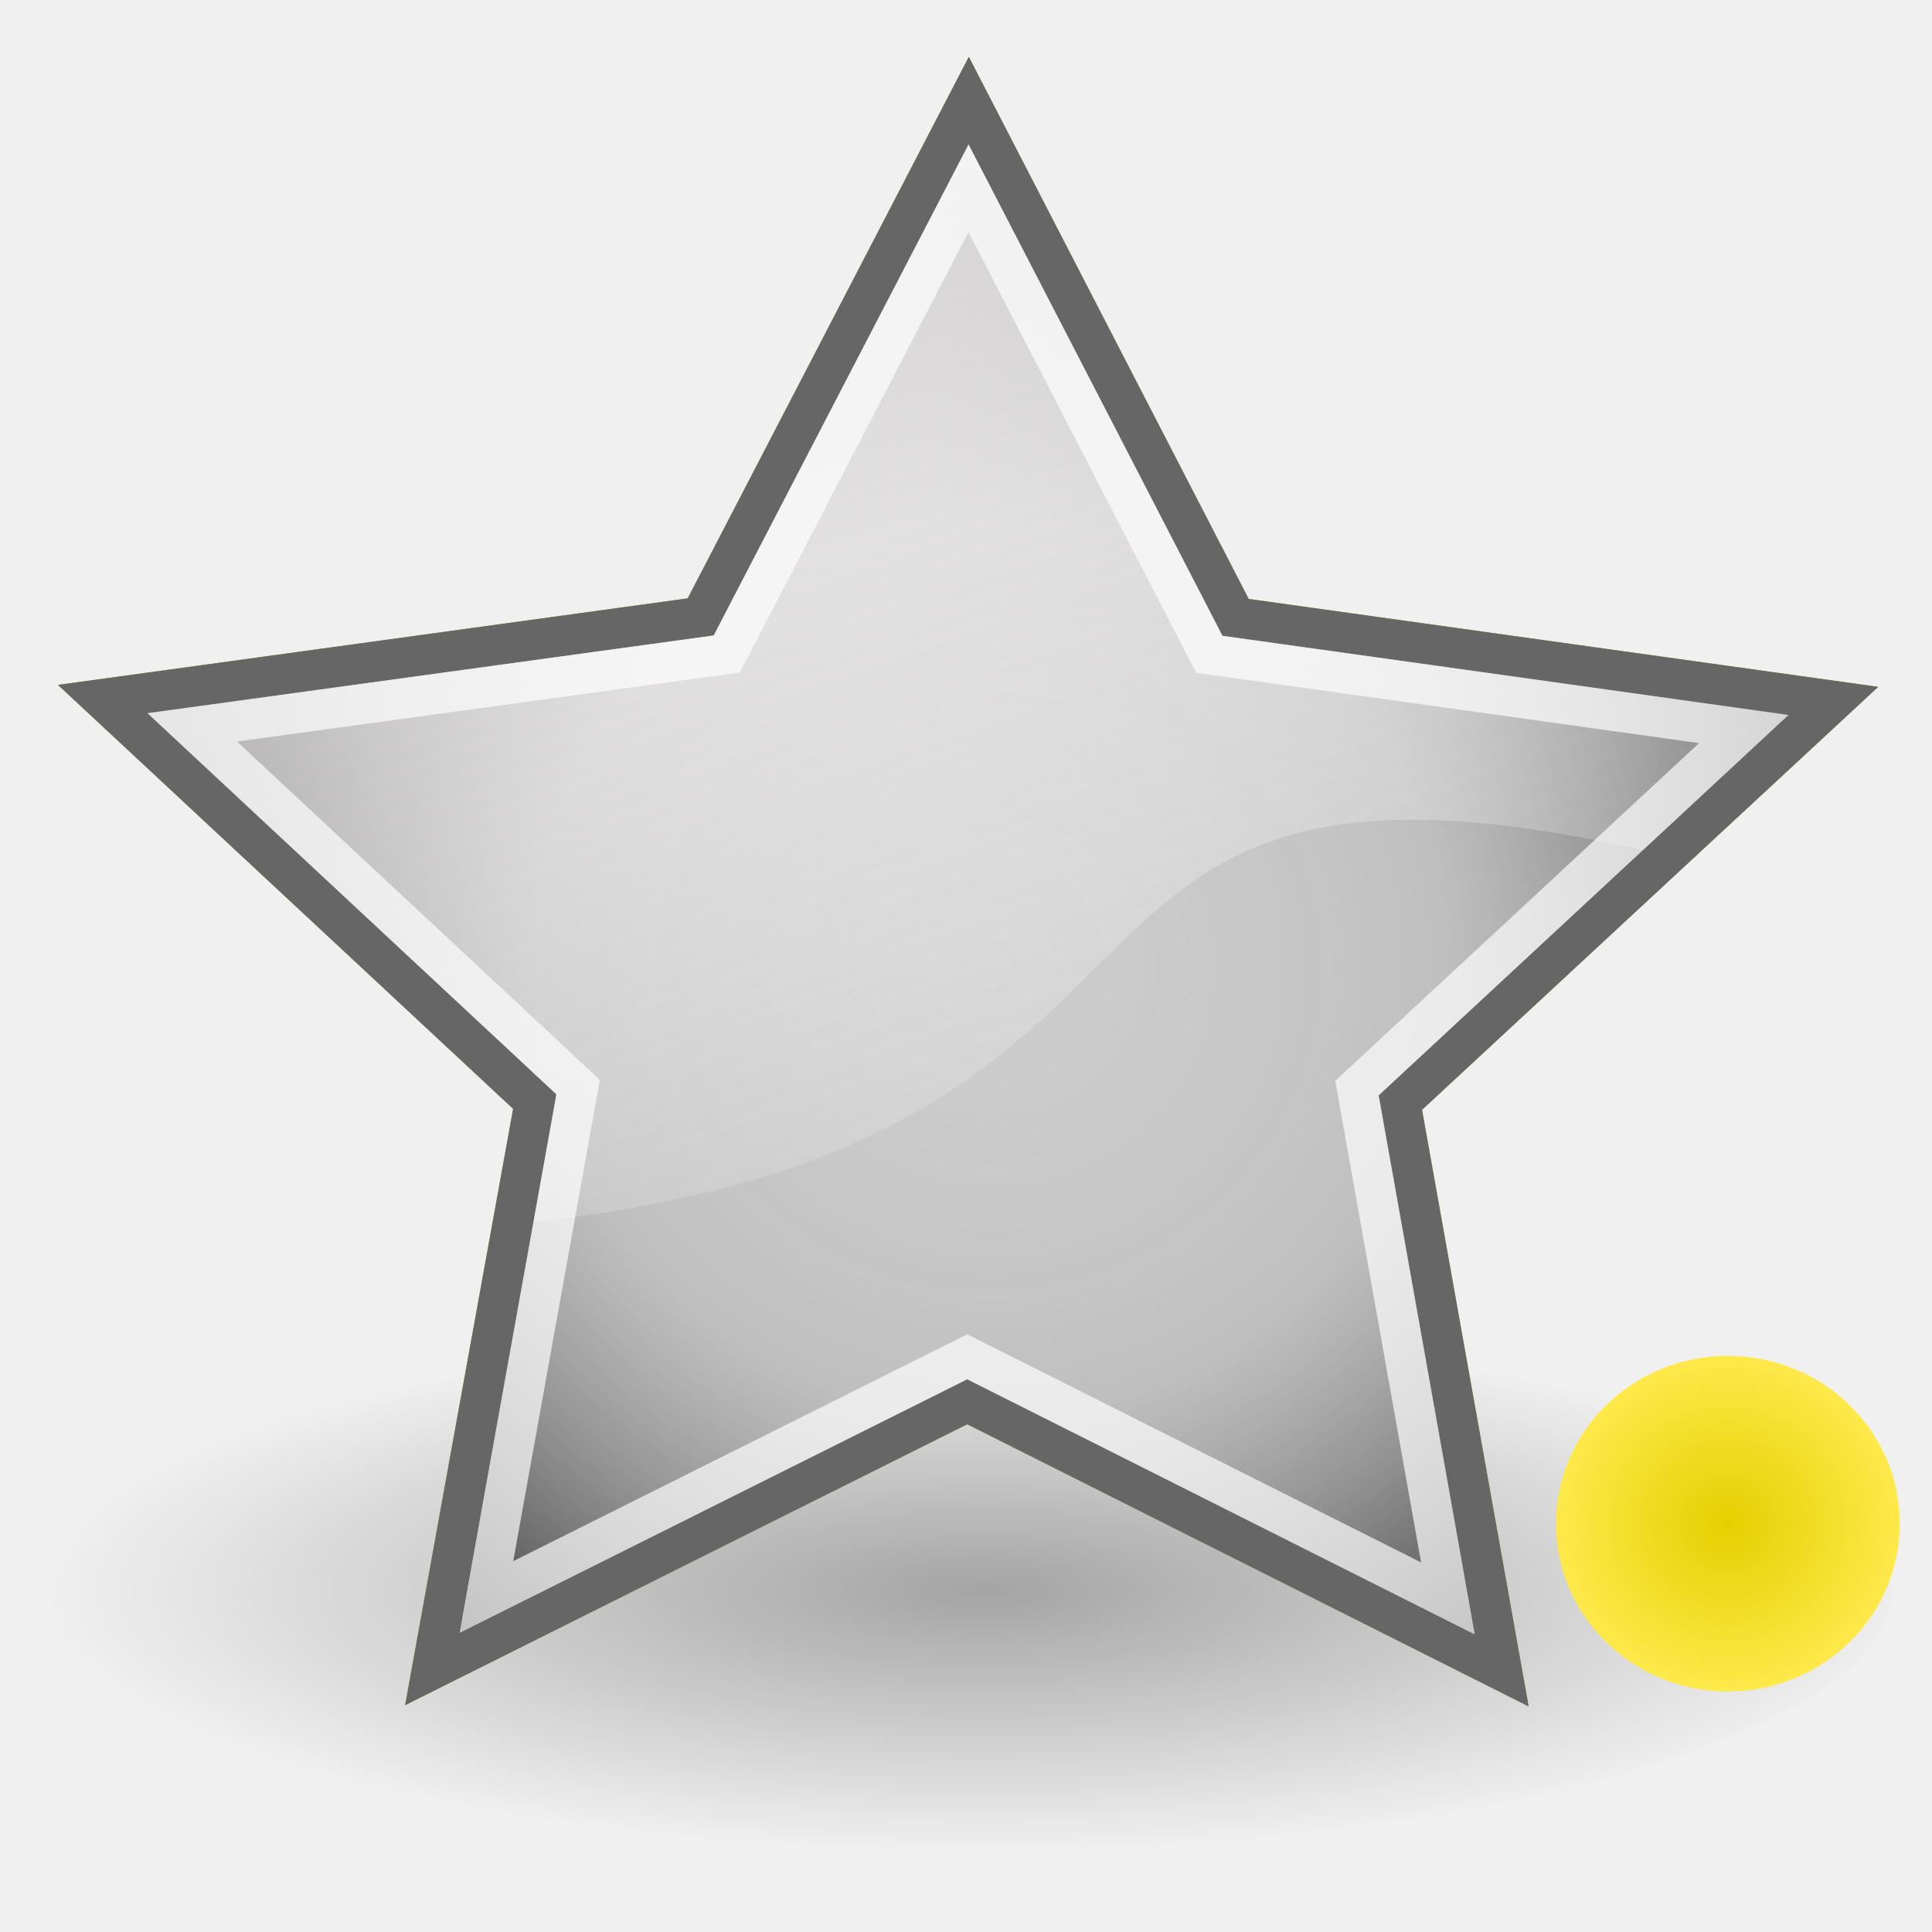
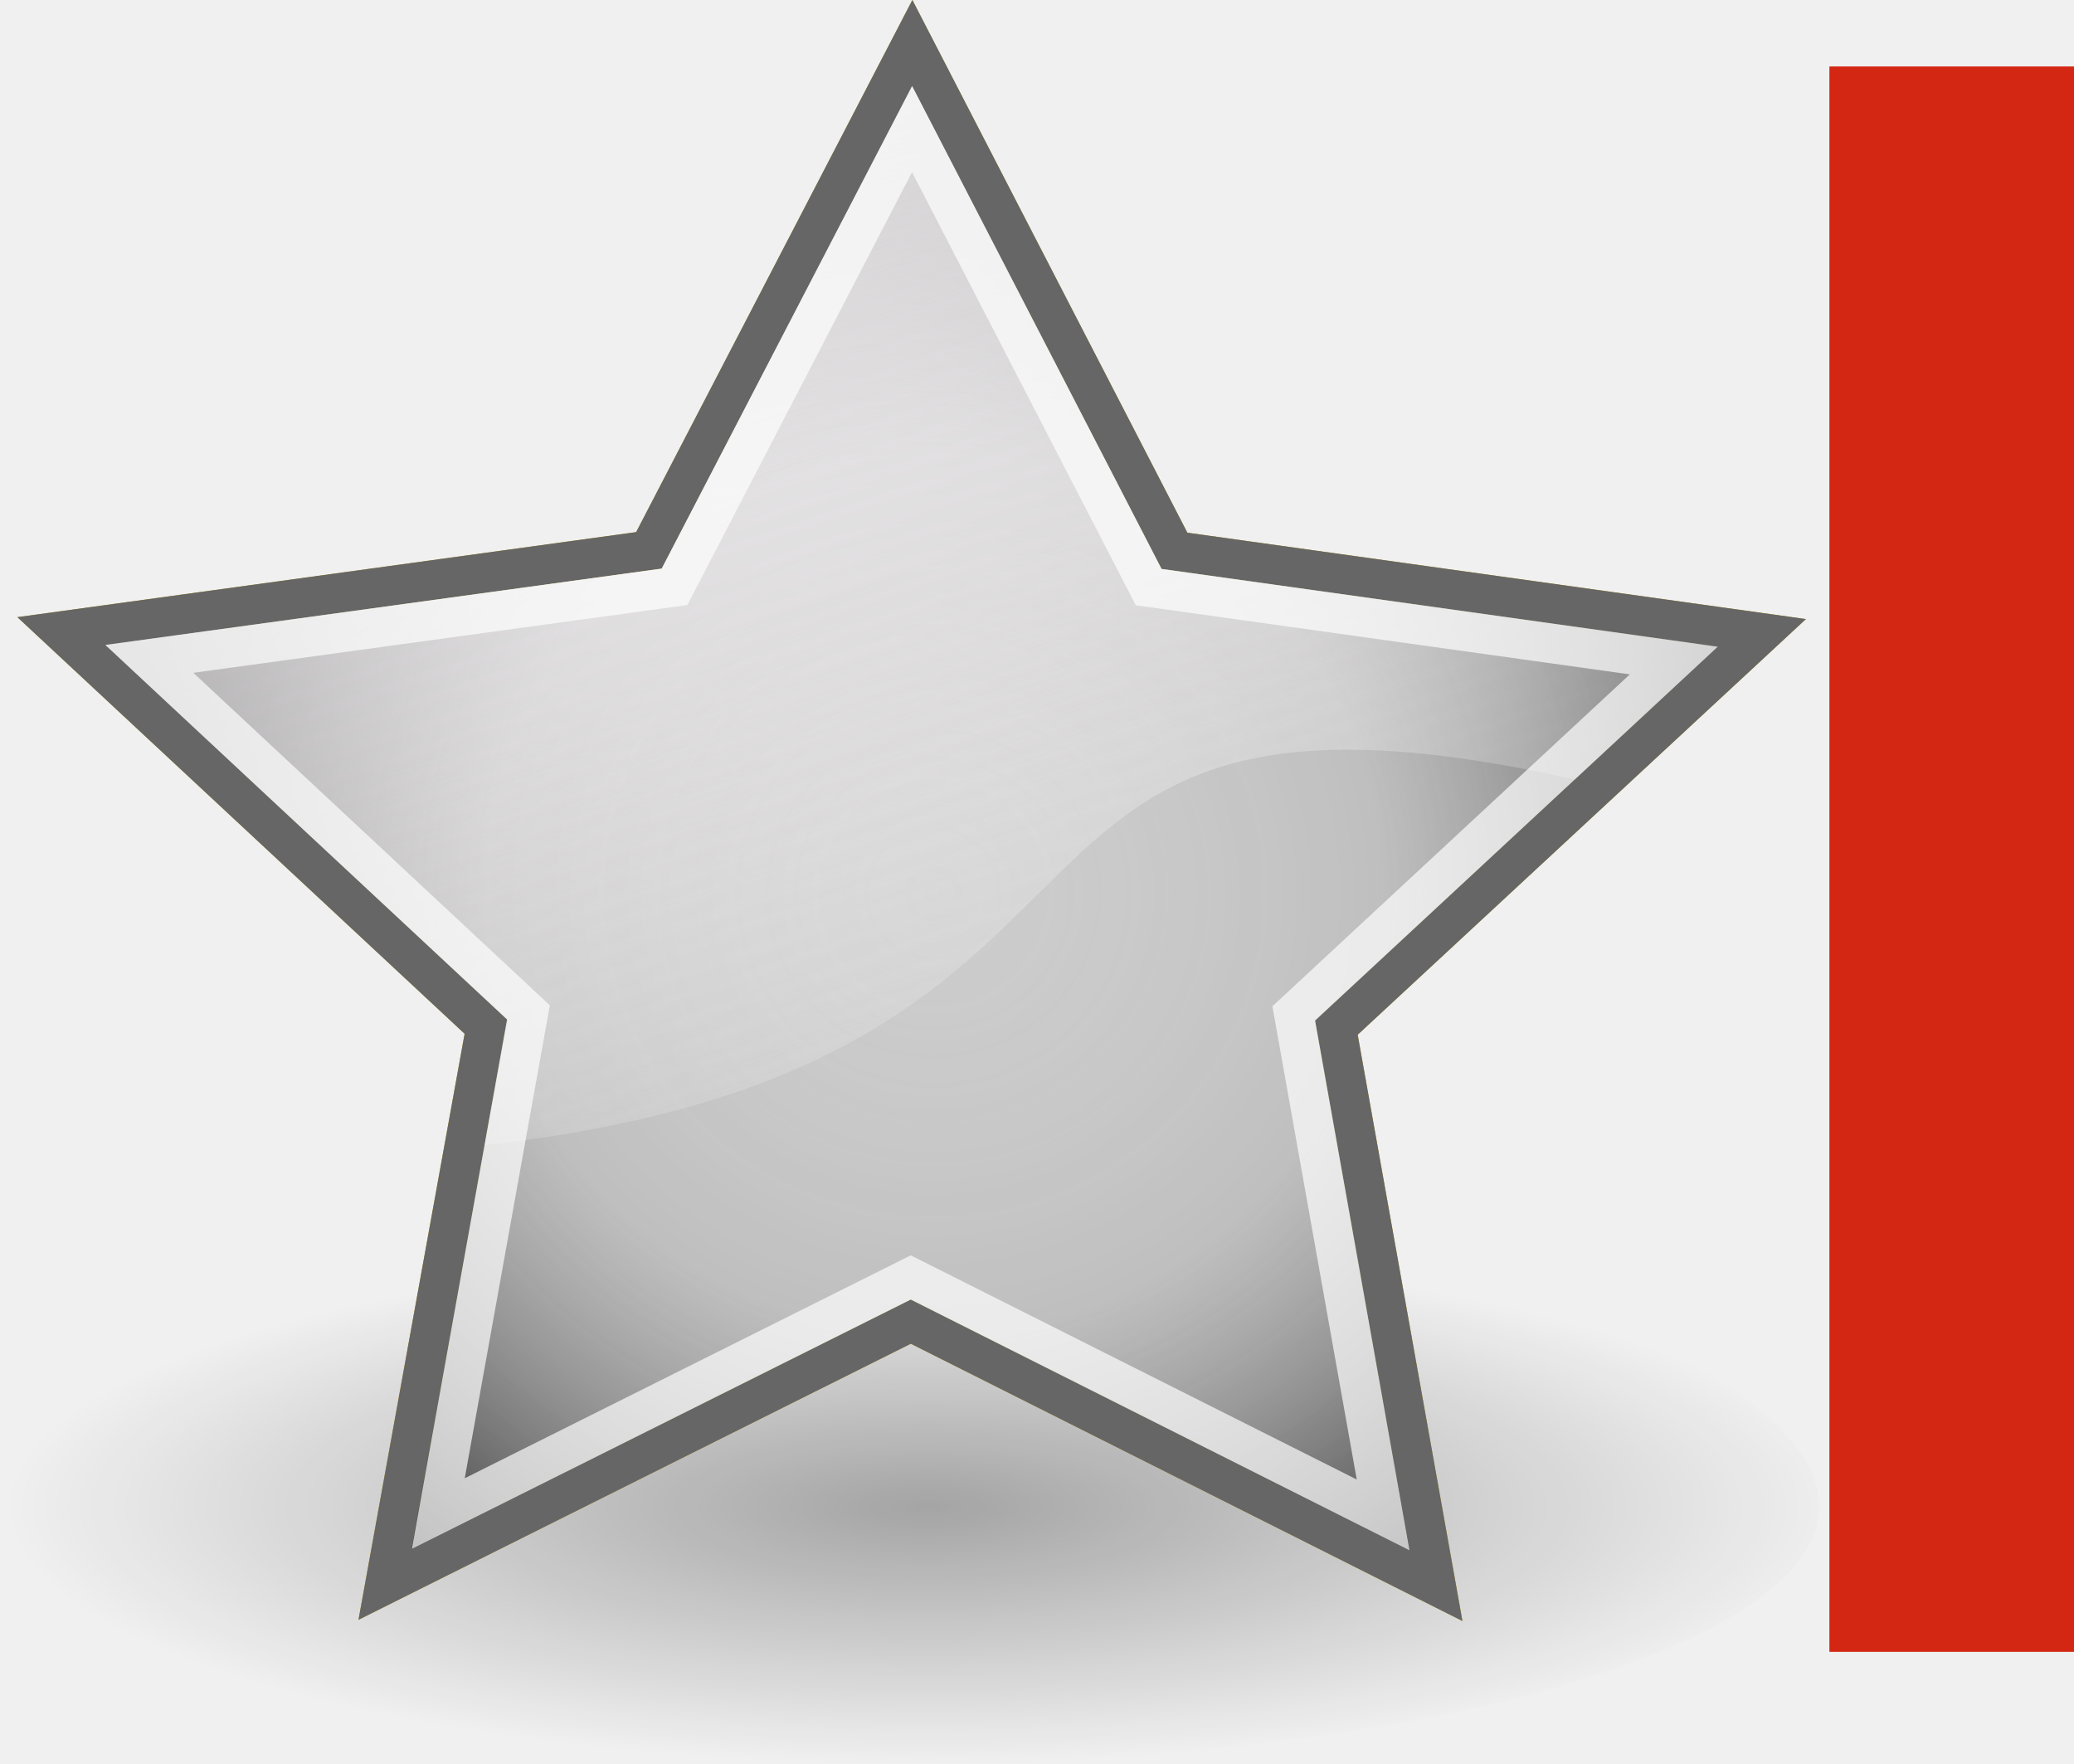
- <svg xmlns="http://www.w3.org/2000/svg" xmlns:ns1="http://www.openswatchbook.org/uri/2009/osb" xmlns:xlink="http://www.w3.org/1999/xlink" width="48" height="48" version="1.0" id="svg4613">
+ <svg xmlns="http://www.w3.org/2000/svg" xmlns:ns1="http://www.openswatchbook.org/uri/2009/osb" width="52.443" height="44.587" version="1.0" id="svg4613">
  <defs id="defs4601">
    <linearGradient id="linearGradient6101" ns1:paint="gradient">
      <stop style="stop-color:#1700ff;stop-opacity:1;" offset="0" id="stop6097" />
      <stop style="stop-color:#1700ff;stop-opacity:0;" offset="1" id="stop6099" />
    </linearGradient>
-     <linearGradient id="c" x1="14.66" x2="24.031" y1="7.024" y2="34.826" gradientUnits="userSpaceOnUse">
+     <linearGradient id="c" x1="14.66" x2="24.031" y1="7.024" y2="34.826" gradientUnits="userSpaceOnUse" gradientTransform="translate(-1,-1.412866)">
      <stop stop-color="#fcf9fb" offset="0" id="stop4584" />
      <stop stop-color="#fcf9fb" stop-opacity="0" offset="1" id="stop4586" />
    </linearGradient>
-     <radialGradient id="b" cx="24" cy="22" r="22" gradientTransform="matrix(1.0195 -.025434 .024948 1 -.41654 2.6104)" gradientUnits="userSpaceOnUse">
+     <radialGradient id="b" cx="24" cy="22" r="22" gradientTransform="matrix(1.0195,-0.025434,0.024948,1,-1.41654,1.197534)" gradientUnits="userSpaceOnUse">
      <stop stop-color="#c7c7c7" stop-opacity="0" offset="0" id="stop4589" />
      <stop stop-color="#666" stop-opacity=".122" offset=".5" id="stop4591" />
      <stop stop-opacity=".788" offset="1" id="stop4593" />
    </radialGradient>
-     <radialGradient id="a" cx="17.312" cy="25.531" r="9.688" gradientTransform="matrix(2.4 0 0 .67 -17.1 22.4)" gradientUnits="userSpaceOnUse">
+     <radialGradient id="a" cx="17.312" cy="25.531" r="9.688" gradientTransform="matrix(2.4,0,0,0.67,-18.1,20.98713)" gradientUnits="userSpaceOnUse">
      <stop stop-opacity=".63" offset="0" id="stop4596" />
      <stop stop-opacity="0" offset="1" id="stop4598" />
    </radialGradient>
-     <radialGradient xlink:href="#b-2" id="radialGradient6752" cx="42.814" cy="37.831" fx="42.814" fy="37.831" r="4.271" gradientTransform="matrix(1,0,0,0.9761904,0.114275,0.9258888)" gradientUnits="userSpaceOnUse" />
    <radialGradient id="b-2" cx="24" cy="22" r="22" gradientTransform="matrix(1,-0.2,0.2,1,-3.8,6.8)" gradientUnits="userSpaceOnUse">
      <stop stop-color="#e6cf00" offset="0" id="stop6175" />
      <stop stop-color="#fde94a" offset="1" id="stop6177" />
    </radialGradient>
  </defs>
-   <path d="m47 39.5c0 3.59-10.297 6.5-23 6.5-12.703 0-23-2.91-23-6.5 0-3.59 10.297-7.5 23-7.5 12.703 0 23 3.91 23 7.5z" fill="url(#a)" opacity=".5" id="path4603" />
-   <path d="m37.311 41.5-13.28-6.674-13.296 6.645 2.554-14.102-10.738-10.001 14.859-2.042 6.659-12.826 6.629 12.84 14.854 2.074-10.762 9.978 2.521 14.108z" fill="#ccc" stroke="#c4a000" id="path4605" />
-   <path d="m37.311 41.5-13.28-6.674-13.296 6.645 2.554-14.102-10.738-10.001 14.859-2.042 6.659-12.826 6.629 12.84 14.854 2.074-10.762 9.978 2.521 14.108z" fill="url(#b)" stroke="#666" id="path4607" />
-   <path d="m17.732 15.791 6.332-12.204 6.306 12.208 14.071 1.967-3.62 3.36c-16.438-3.688-9.455 7.221-27.569 9.243l0.568-3.18-10.159-9.466 14.071-1.928z" fill="url(#c)" opacity=".8" id="path4609" />
-   <path d="m35.974 39.713-11.945-6.003-11.946 5.969 2.28-12.67-9.585-8.938 13.278-1.822 6.007-11.57 5.982 11.577 13.278 1.857-9.609 8.922 2.26 12.678z" fill="none" opacity=".69" stroke="#fff" id="path4611" />
-   <ellipse style="opacity:1;fill:url(#radialGradient6752);fill-opacity:1;fill-rule:evenodd" id="path6744" cx="42.928" cy="37.856" rx="4.271" ry="4.169" />
+   <path d="m 46,38.087 c 0,3.59 -10.297,6.5 -23,6.5 -12.703,0 -23,-2.91 -23,-6.5 0,-3.59 10.297,-7.5 23,-7.5 12.703,0 23,3.91 23,7.5 z" id="path4603" style="opacity:0.5;fill:url(#a)" />
+   <path d="m 36.311,40.087 -13.28,-6.674 -13.296,6.645 2.554,-14.102 -10.738,-10.001 14.859,-2.042 6.659,-12.826 6.629,12.84 14.854,2.074 -10.762,9.978 2.521,14.108 z" id="path4605" style="fill:#cccccc;stroke:#c4a000" />
+   <path d="m 36.311,40.087 -13.28,-6.674 -13.296,6.645 2.554,-14.102 -10.738,-10.001 14.859,-2.042 6.659,-12.826 6.629,12.84 14.854,2.074 -10.762,9.978 2.521,14.108 z" id="path4607" style="fill:url(#b);stroke:#666666" />
+   <path d="m 16.732,14.378 6.332,-12.204 6.306,12.208 14.071,1.967 -3.62,3.36 c -16.438,-3.688 -9.455,7.221 -27.569,9.243 l 0.568,-3.18 -10.159,-9.466 14.071,-1.928 z" id="path4609" style="opacity:0.8;fill:url(#c)" />
+   <path d="m 34.974,38.3 -11.945,-6.003 -11.946,5.969 2.28,-12.67 -9.585,-8.938 13.278,-1.822 6.007,-11.57 5.982,11.577 13.278,1.857 -9.609,8.922 2.26,12.678 z" id="path4611" style="opacity:0.69;fill:none;stroke:#ffffff" />
+   <rect style="opacity:1;fill:#d32713;fill-opacity:1;stroke-width:0.32" id="rect4545" width="6.186" height="40.082" x="46.258" y="1.68" />
</svg>
